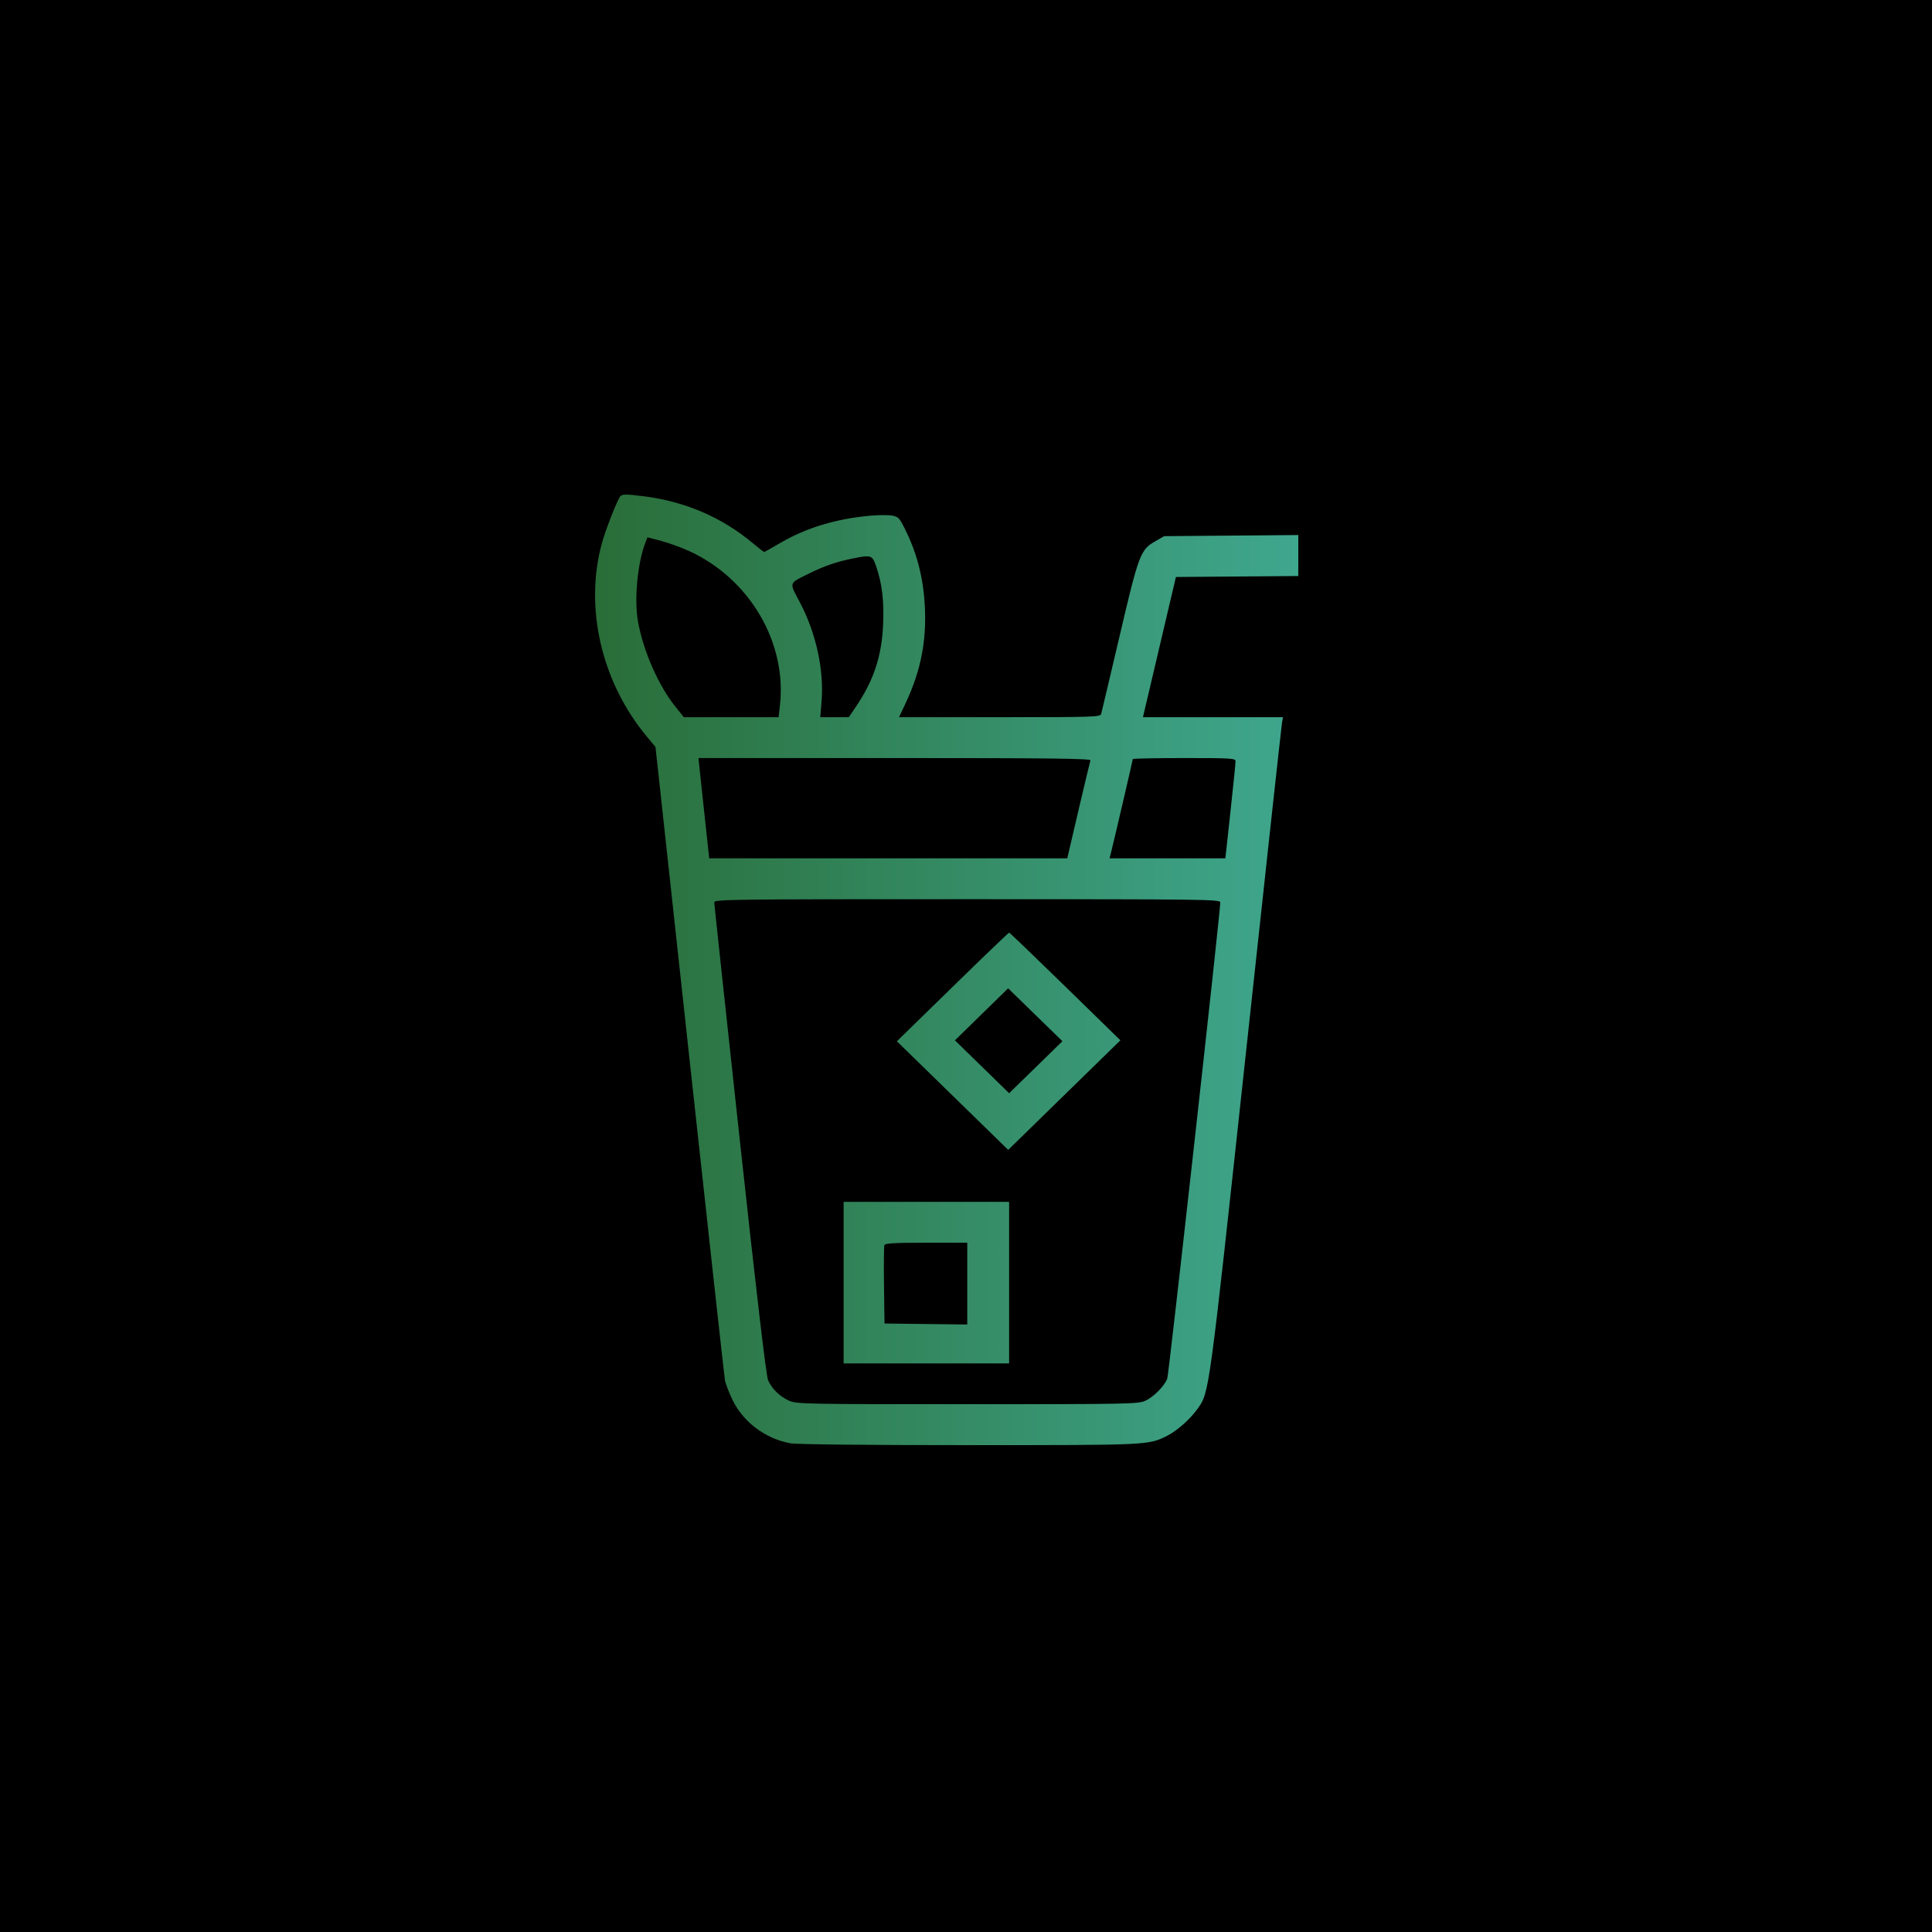
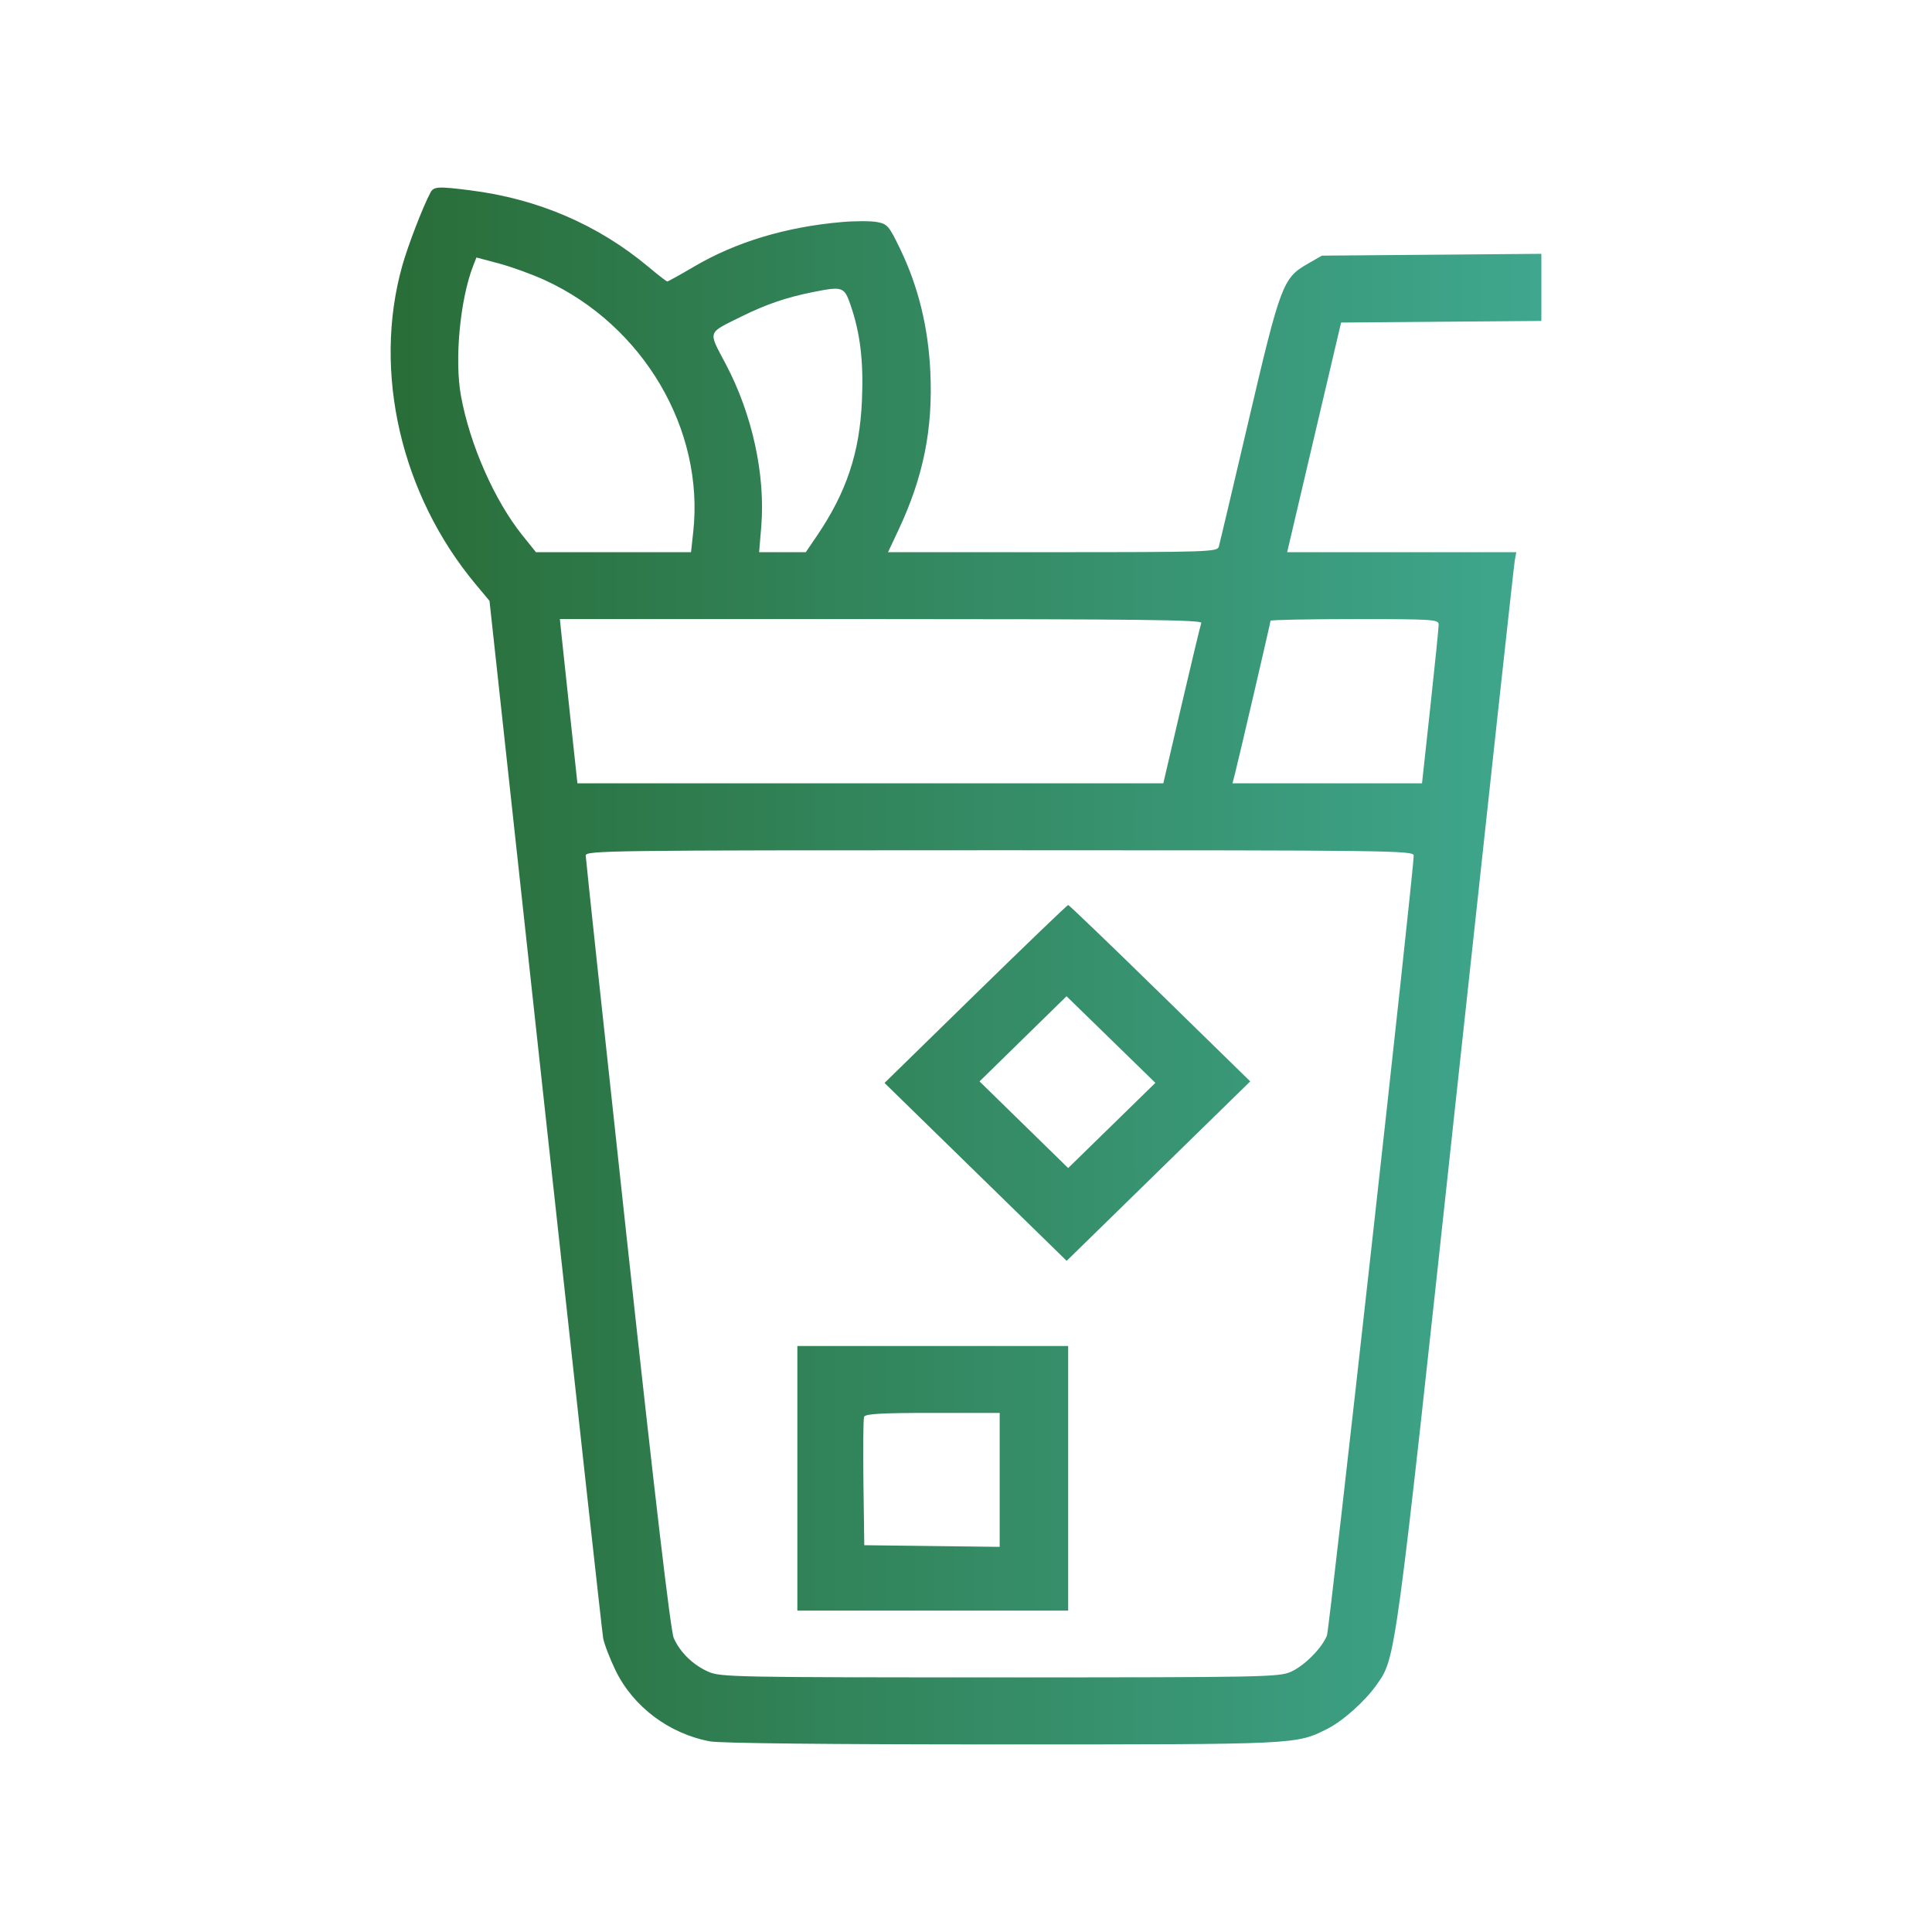
- <svg xmlns="http://www.w3.org/2000/svg" width="250" height="250" viewBox="0 0 250 250" fill="none">
-   <rect width="250" height="250" fill="black" />
-   <path fill-rule="evenodd" clip-rule="evenodd" d="M80.151 64.392C79.554 65.502 78.36 68.601 77.91 70.207C75.574 78.556 77.815 88.26 83.711 95.325L84.818 96.651L89.237 137.2C91.668 159.502 93.724 178.127 93.805 178.59C93.886 179.052 94.327 180.202 94.783 181.145C96.176 184.02 99.025 186.159 102.26 186.758C103.077 186.909 111.762 187 125.392 187C148.801 187 148.58 187.011 151.046 185.783C152.293 185.161 154.045 183.602 154.972 182.287C156.494 180.128 156.407 180.768 161.229 136.179C163.729 113.051 165.83 93.83 165.897 93.467L166.018 92.806H156.958H147.897L150.03 83.735L152.163 74.664L160.081 74.601L168 74.537V71.886V69.235L159.322 69.306L150.644 69.378L149.482 70.045C147.568 71.143 147.356 71.706 144.863 82.353C143.625 87.64 142.556 92.154 142.488 92.385C142.372 92.779 141.533 92.806 129.349 92.806H116.334L117.154 91.064C119.132 86.86 119.895 83.073 119.678 78.53C119.511 75.033 118.732 71.849 117.327 68.923C116.413 67.019 116.29 66.874 115.458 66.722C114.968 66.632 113.712 66.634 112.665 66.725C108.253 67.111 104.312 68.298 101.001 70.241C99.895 70.89 98.94 71.42 98.879 71.42C98.817 71.42 98.142 70.898 97.379 70.26C93.405 66.938 88.641 64.892 83.314 64.219C80.744 63.895 80.408 63.913 80.151 64.392ZM89.2 71.317C96.975 74.885 101.818 83.098 100.929 91.206L100.753 92.806H94.622H88.491L87.413 91.465C85.213 88.73 83.26 84.298 82.561 80.455C82.041 77.597 82.49 72.832 83.531 70.171L83.784 69.523L85.58 70.001C86.568 70.264 88.197 70.856 89.2 71.317ZM113.357 73.238C114.139 75.49 114.407 77.715 114.272 80.824C114.093 84.95 113.051 88.073 110.702 91.526L109.832 92.806H107.986H106.141L106.308 90.801C106.648 86.701 105.598 81.901 103.49 77.919C102.094 75.285 102.009 75.541 104.731 74.193C106.68 73.227 108.282 72.68 110.394 72.257C112.734 71.789 112.869 71.834 113.357 73.238ZM141.106 98.393C141.045 98.558 140.344 101.478 139.549 104.881L138.103 111.068H114.937H91.771L91.232 106.082C90.936 103.34 90.624 100.42 90.538 99.594L90.383 98.092H115.801C136.031 98.092 141.196 98.154 141.106 98.393ZM159.88 98.513C159.883 98.744 159.587 101.664 159.223 105.001L158.562 111.068H151.068H143.575L143.745 110.407C144.065 109.168 146.582 98.358 146.582 98.225C146.582 98.152 149.573 98.092 153.229 98.092C159.394 98.092 159.876 98.123 159.88 98.513ZM157.905 116.775C157.9 118.107 151.244 177.878 151.043 178.393C150.658 179.384 149.258 180.789 148.185 181.265C147.254 181.678 145.951 181.703 125.164 181.703C104.195 181.703 103.083 181.681 102.121 181.255C100.908 180.717 99.892 179.73 99.389 178.598C99.143 178.047 97.903 167.517 95.724 147.48C93.912 130.824 92.428 117.006 92.426 116.775C92.423 116.377 94.144 116.355 125.164 116.355C156.184 116.355 157.907 116.377 157.905 116.775ZM123.255 127.71L116.056 134.74L123.258 141.767L130.461 148.794L137.72 141.705L144.979 134.617L137.843 127.648C133.918 123.816 130.65 120.68 130.58 120.68C130.511 120.68 127.215 123.843 123.255 127.71ZM134.028 138.098L130.58 141.463L127.075 138.041L123.569 134.619L127.01 131.254L130.451 127.888L133.963 131.31L137.476 134.733L134.028 138.098ZM109.163 165.975V176.427H119.872H130.58V165.975V155.522H119.872H109.163V165.975ZM125.164 166.1V171.39L119.81 171.326L114.456 171.261L114.389 166.341C114.352 163.636 114.376 161.284 114.443 161.115C114.535 160.879 115.791 160.808 119.864 160.808H125.164V166.1Z" fill="url(#paint0_linear_1086_2551)" />
+ <svg xmlns="http://www.w3.org/2000/svg" width="103" height="103" viewBox="0 0 103 103" fill="none">
+   <path fill-rule="evenodd" clip-rule="evenodd" d="M22.95 10.264C22.548 11.013 21.743 13.105 21.44 14.188C19.865 19.822 21.375 26.37 25.35 31.138L26.096 32.033L29.076 59.395C30.715 74.444 32.1 87.013 32.155 87.325C32.21 87.637 32.507 88.413 32.815 89.049C33.754 90.989 35.674 92.433 37.855 92.837C38.406 92.939 44.261 93 53.45 93C69.231 93 69.082 93.007 70.744 92.179C71.585 91.759 72.766 90.707 73.391 89.82C74.417 88.363 74.358 88.794 77.609 58.706C79.295 43.099 80.711 30.129 80.756 29.884L80.838 29.438H74.73H68.622L70.059 23.317L71.497 17.196L76.835 17.153L82.174 17.11V15.321V13.532L76.324 13.581L70.474 13.629L69.69 14.079C68.4 14.82 68.257 15.2 66.576 22.385C65.741 25.952 65.021 28.998 64.975 29.154C64.897 29.42 64.331 29.438 56.117 29.438H47.343L47.896 28.263C49.23 25.426 49.744 22.87 49.598 19.805C49.485 17.445 48.96 15.297 48.013 13.322C47.396 12.037 47.313 11.94 46.753 11.837C46.423 11.776 45.575 11.777 44.87 11.839C41.895 12.099 39.239 12.9 37.006 14.211C36.261 14.649 35.617 15.007 35.576 15.007C35.534 15.007 35.079 14.655 34.565 14.224C31.886 11.982 28.674 10.602 25.082 10.148C23.35 9.929 23.124 9.941 22.95 10.264ZM29.051 14.937C34.293 17.345 37.557 22.887 36.958 28.359L36.84 29.438H32.706H28.573L27.846 28.533C26.363 26.687 25.046 23.697 24.575 21.104C24.224 19.175 24.527 15.96 25.229 14.164L25.4 13.727L26.61 14.05C27.276 14.227 28.374 14.627 29.051 14.937ZM45.336 16.234C45.863 17.754 46.044 19.255 45.953 21.353C45.832 24.137 45.13 26.244 43.547 28.574L42.96 29.438H41.715H40.471L40.584 28.085C40.813 25.319 40.106 22.079 38.684 19.393C37.743 17.615 37.686 17.788 39.521 16.878C40.835 16.227 41.915 15.857 43.339 15.572C44.916 15.256 45.007 15.287 45.336 16.234ZM64.044 33.208C64.002 33.32 63.529 35.29 62.993 37.586L62.019 41.761H46.401H30.784L30.421 38.397C30.221 36.546 30.011 34.576 29.953 34.019L29.848 33.005H46.984C60.622 33.005 64.104 33.047 64.044 33.208ZM76.7 33.289C76.702 33.445 76.502 35.416 76.257 37.667L75.811 41.761H70.759H65.707L65.823 41.316C66.038 40.48 67.735 33.185 67.735 33.095C67.735 33.046 69.751 33.005 72.216 33.005C76.372 33.005 76.697 33.026 76.7 33.289ZM75.368 45.612C75.365 46.511 70.878 86.845 70.743 87.192C70.482 87.861 69.539 88.809 68.815 89.13C68.188 89.409 67.309 89.426 53.296 89.426C39.16 89.426 38.41 89.411 37.762 89.124C36.943 88.76 36.259 88.094 35.919 87.33C35.754 86.958 34.918 79.853 33.449 66.332C32.227 55.092 31.227 45.769 31.226 45.612C31.223 45.344 32.384 45.329 53.296 45.329C74.208 45.329 75.369 45.344 75.368 45.612ZM52.009 52.991L47.156 57.735L52.011 62.477L56.867 67.219L61.76 62.435L66.654 57.652L61.843 52.95C59.197 50.363 56.994 48.247 56.947 48.247C56.901 48.247 54.678 50.382 52.009 52.991ZM59.272 60.001L56.947 62.272L54.584 59.962L52.221 57.653L54.54 55.383L56.86 53.112L59.228 55.421L61.596 57.73L59.272 60.001ZM42.509 78.812V85.865H49.728H56.947V78.812V71.759H49.728H42.509V78.812ZM53.296 78.896V82.467L49.687 82.423L46.077 82.379L46.032 79.06C46.007 77.234 46.023 75.647 46.068 75.533C46.131 75.374 46.977 75.326 49.723 75.326H53.296V78.896Z" fill="url(#paint0_linear_131_1710)" />
  <defs>
-     <linearGradient id="paint0_linear_1086_2551" x1="76.697" y1="121.307" x2="168" y2="121.307" gradientUnits="userSpaceOnUse">
+     <linearGradient id="paint0_linear_131_1710" x1="20.622" y1="48.67" x2="82.174" y2="48.67" gradientUnits="userSpaceOnUse">
      <stop stop-color="#296D38" />
      <stop offset="1" stop-color="#3FA78E" />
    </linearGradient>
  </defs>
</svg>
